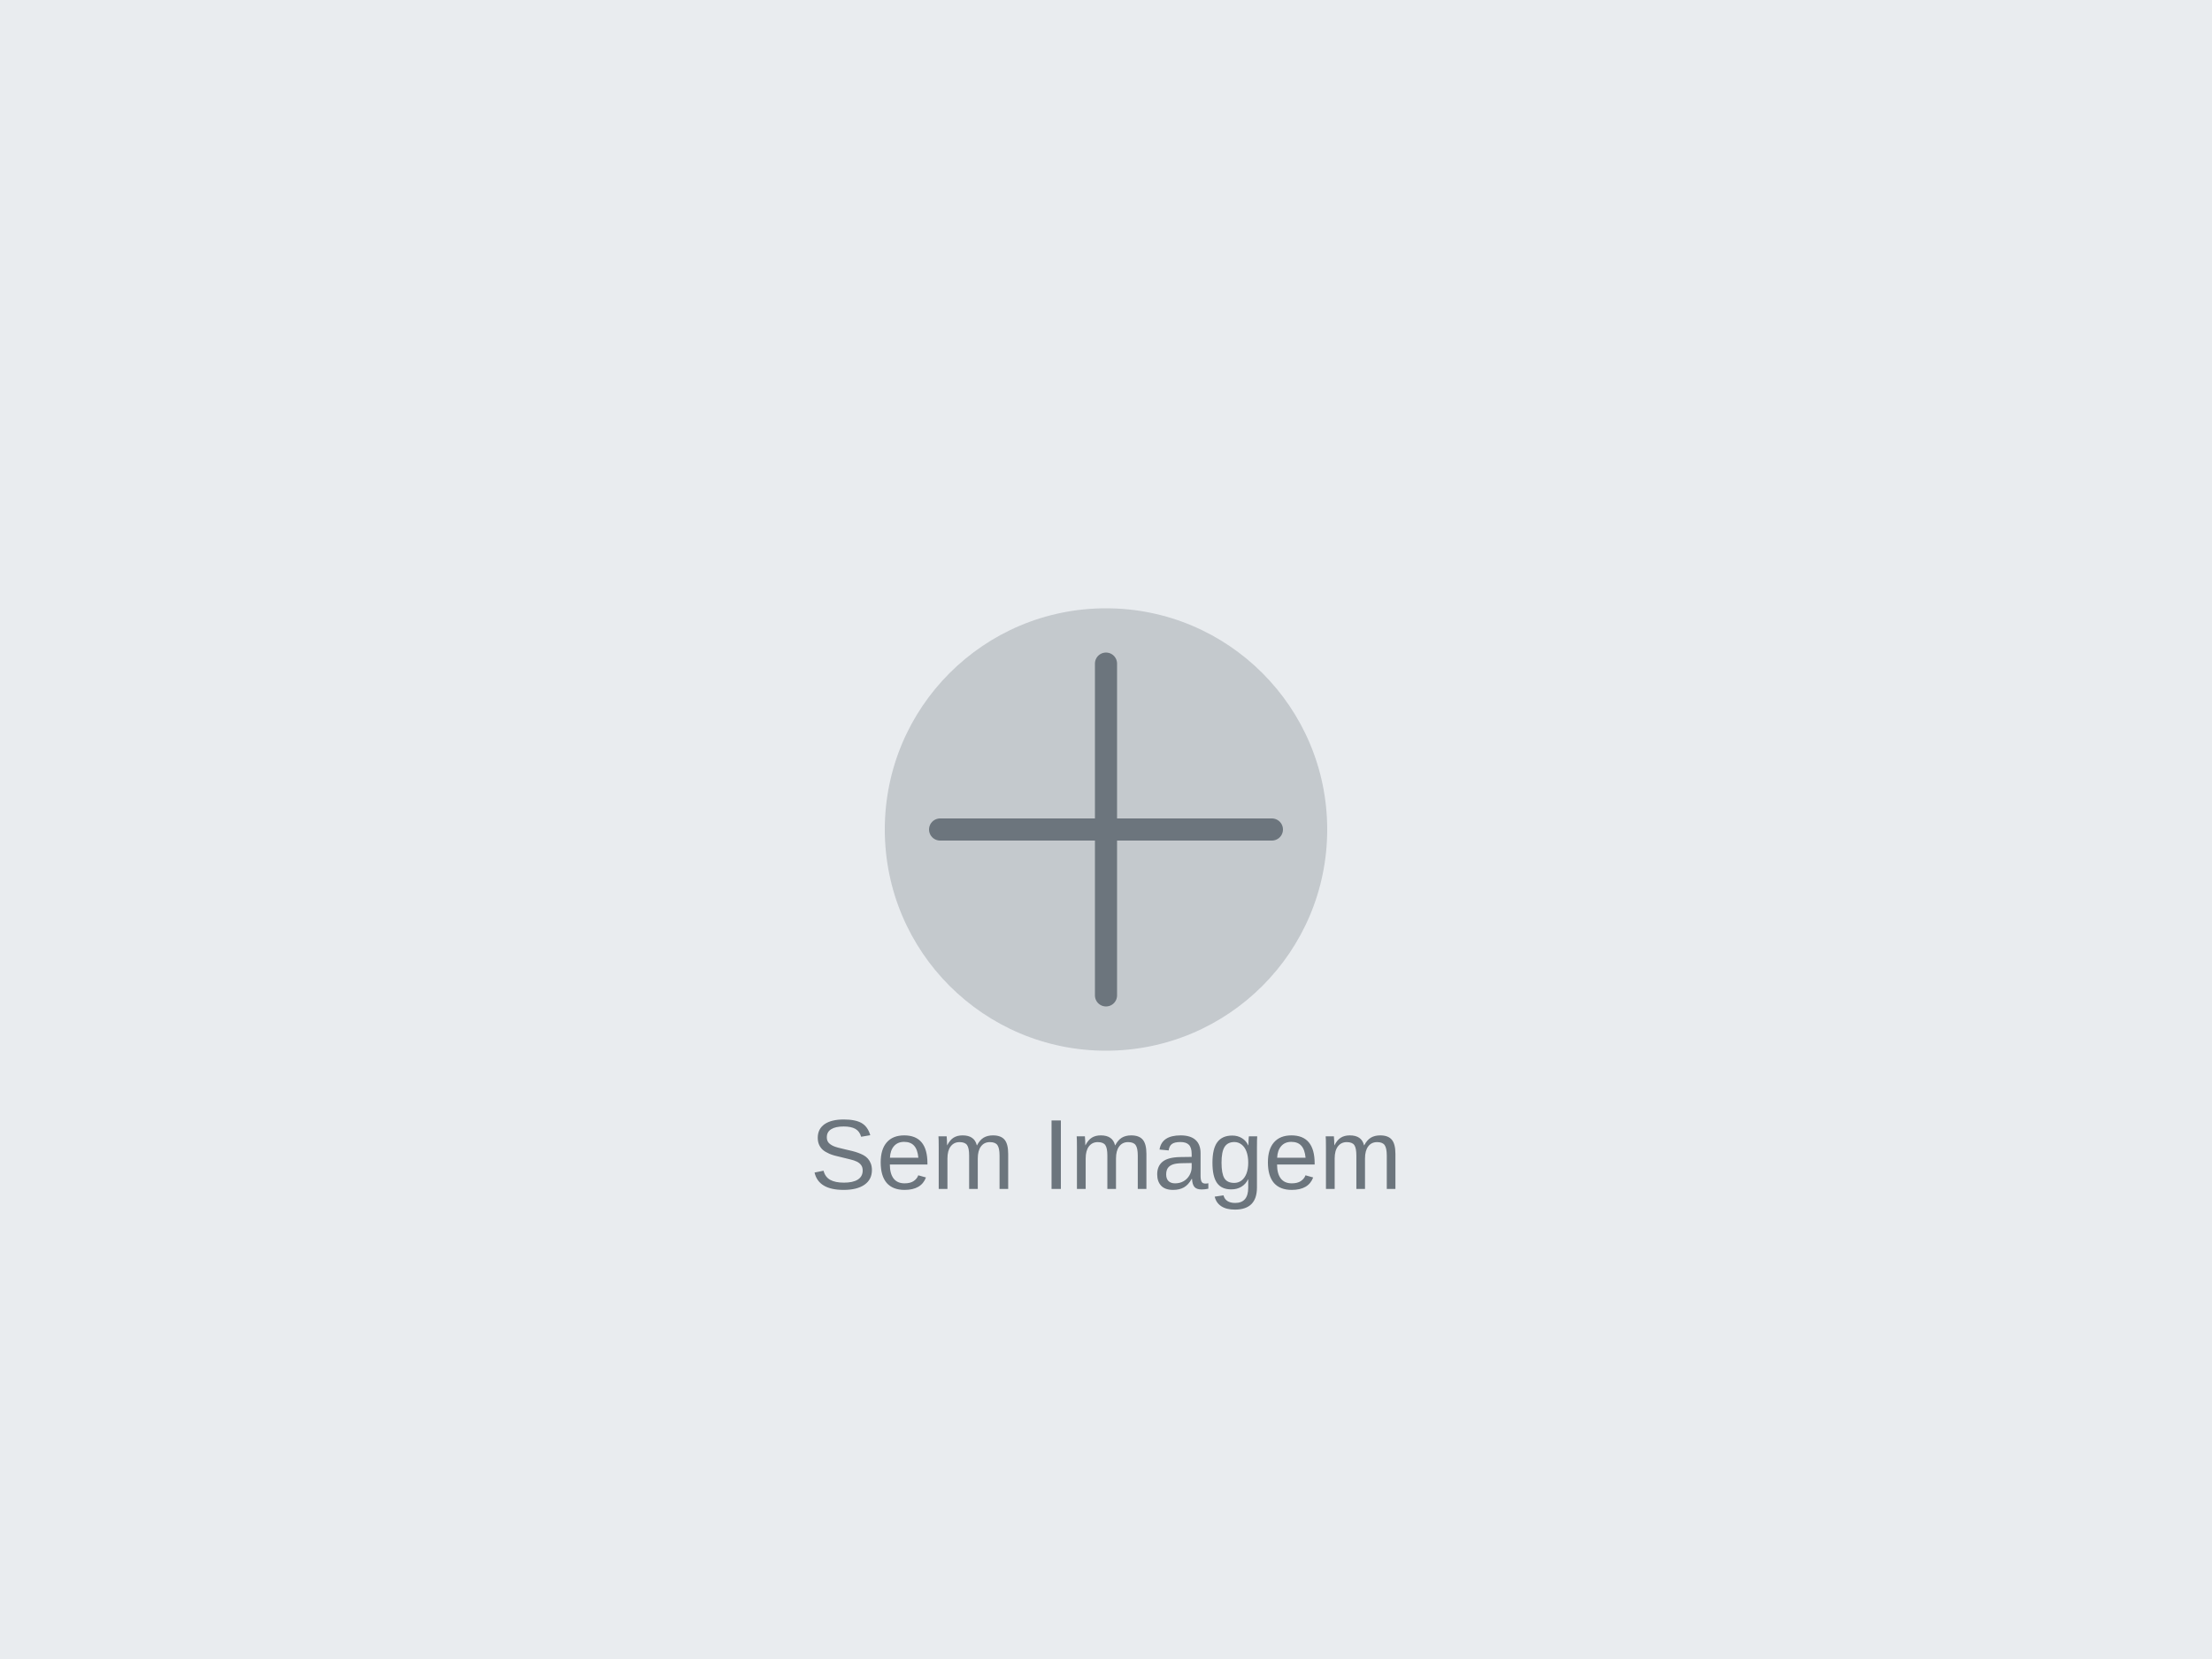
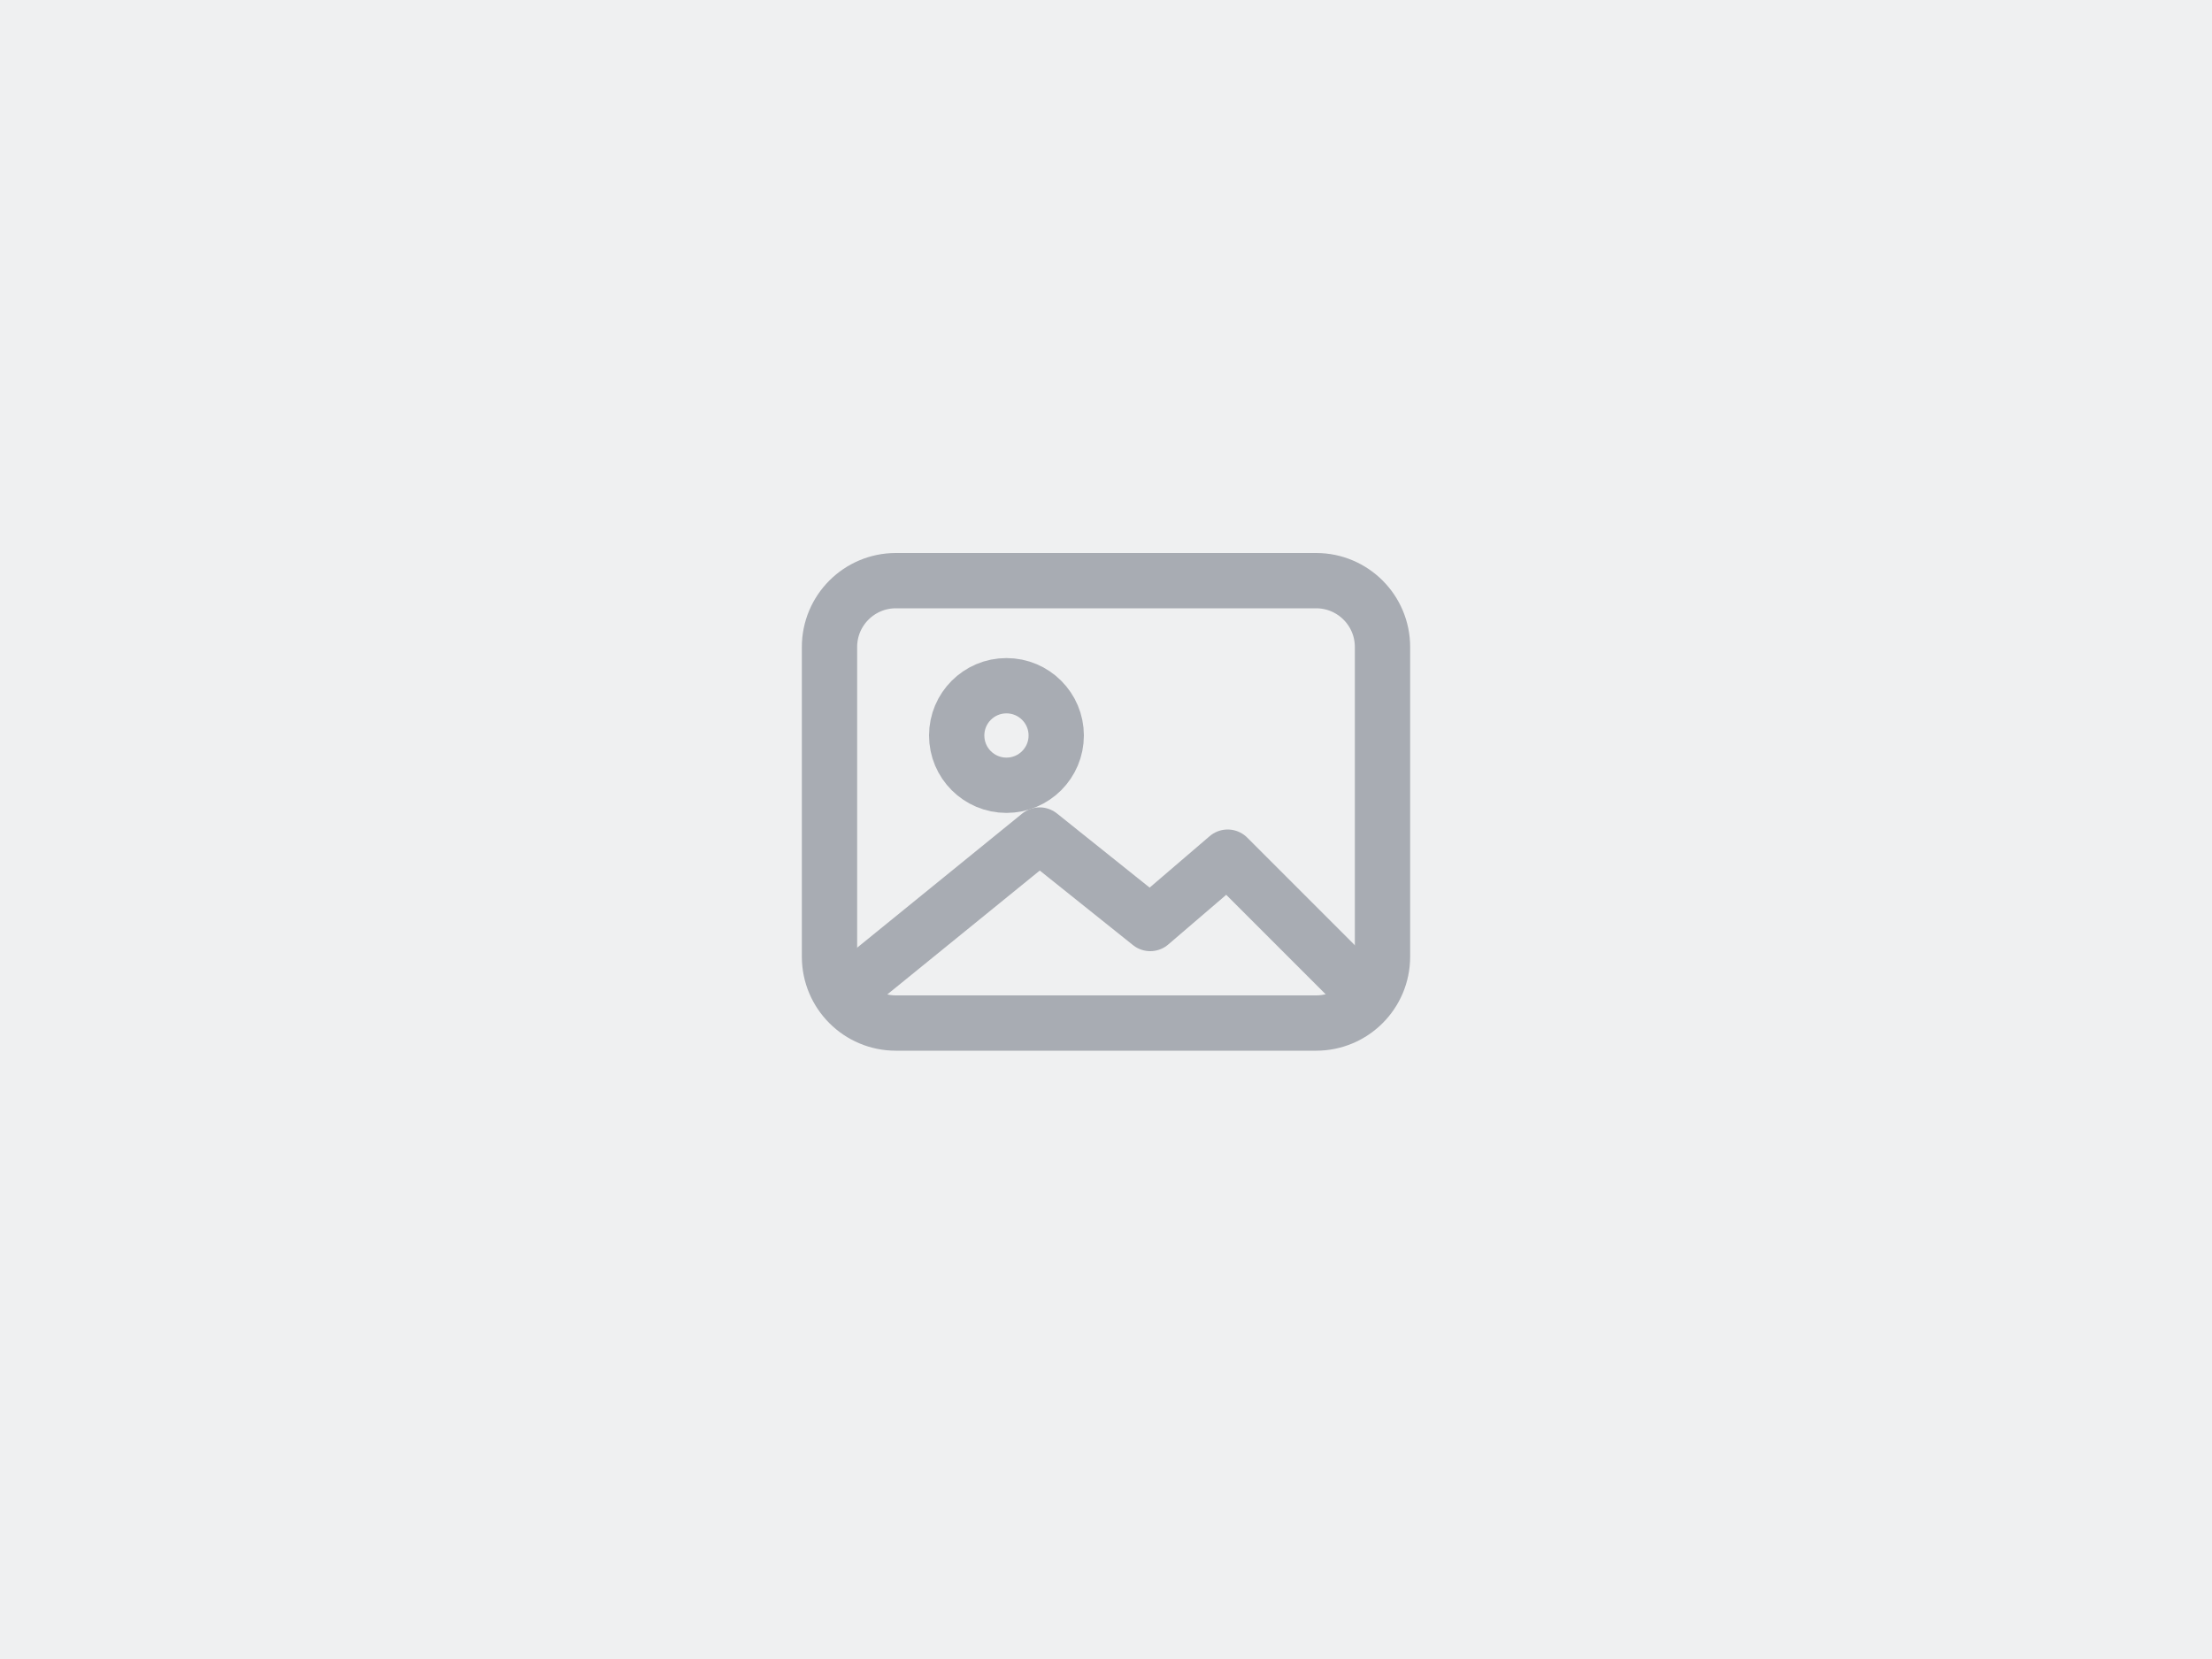
<svg xmlns="http://www.w3.org/2000/svg" width="400" height="300" viewBox="0 0 400 300">
-   <rect width="400" height="300" fill="#e9ecef" />
-   <g fill="#6c757d" transform="translate(150, 100)">
-     <circle cx="50" cy="50" r="40" opacity="0.3" />
-     <path d="M50 20 L50 80 M20 50 L80 50" stroke="#6c757d" stroke-width="4" stroke-linecap="round" />
+   <rect width="400" height="300" fill="#8a8f98" fill-opacity="0.14" />
+   <g fill="none" stroke="#8a8f98" stroke-width="10" stroke-linecap="round" stroke-linejoin="round" opacity="0.7" transform="translate(150, 95)">
+     <rect x="0" y="10" width="100" height="80" rx="12" />
+     <circle cx="32" cy="38" r="9" />
+     <path d="M6 82 L38 56 L58 72 L72 60 L94 82" />
  </g>
-   <text x="200" y="215" text-anchor="middle" font-family="Arial, sans-serif" font-size="18" fill="#6c757d">
-     Sem Imagem
-   </text>
</svg>
